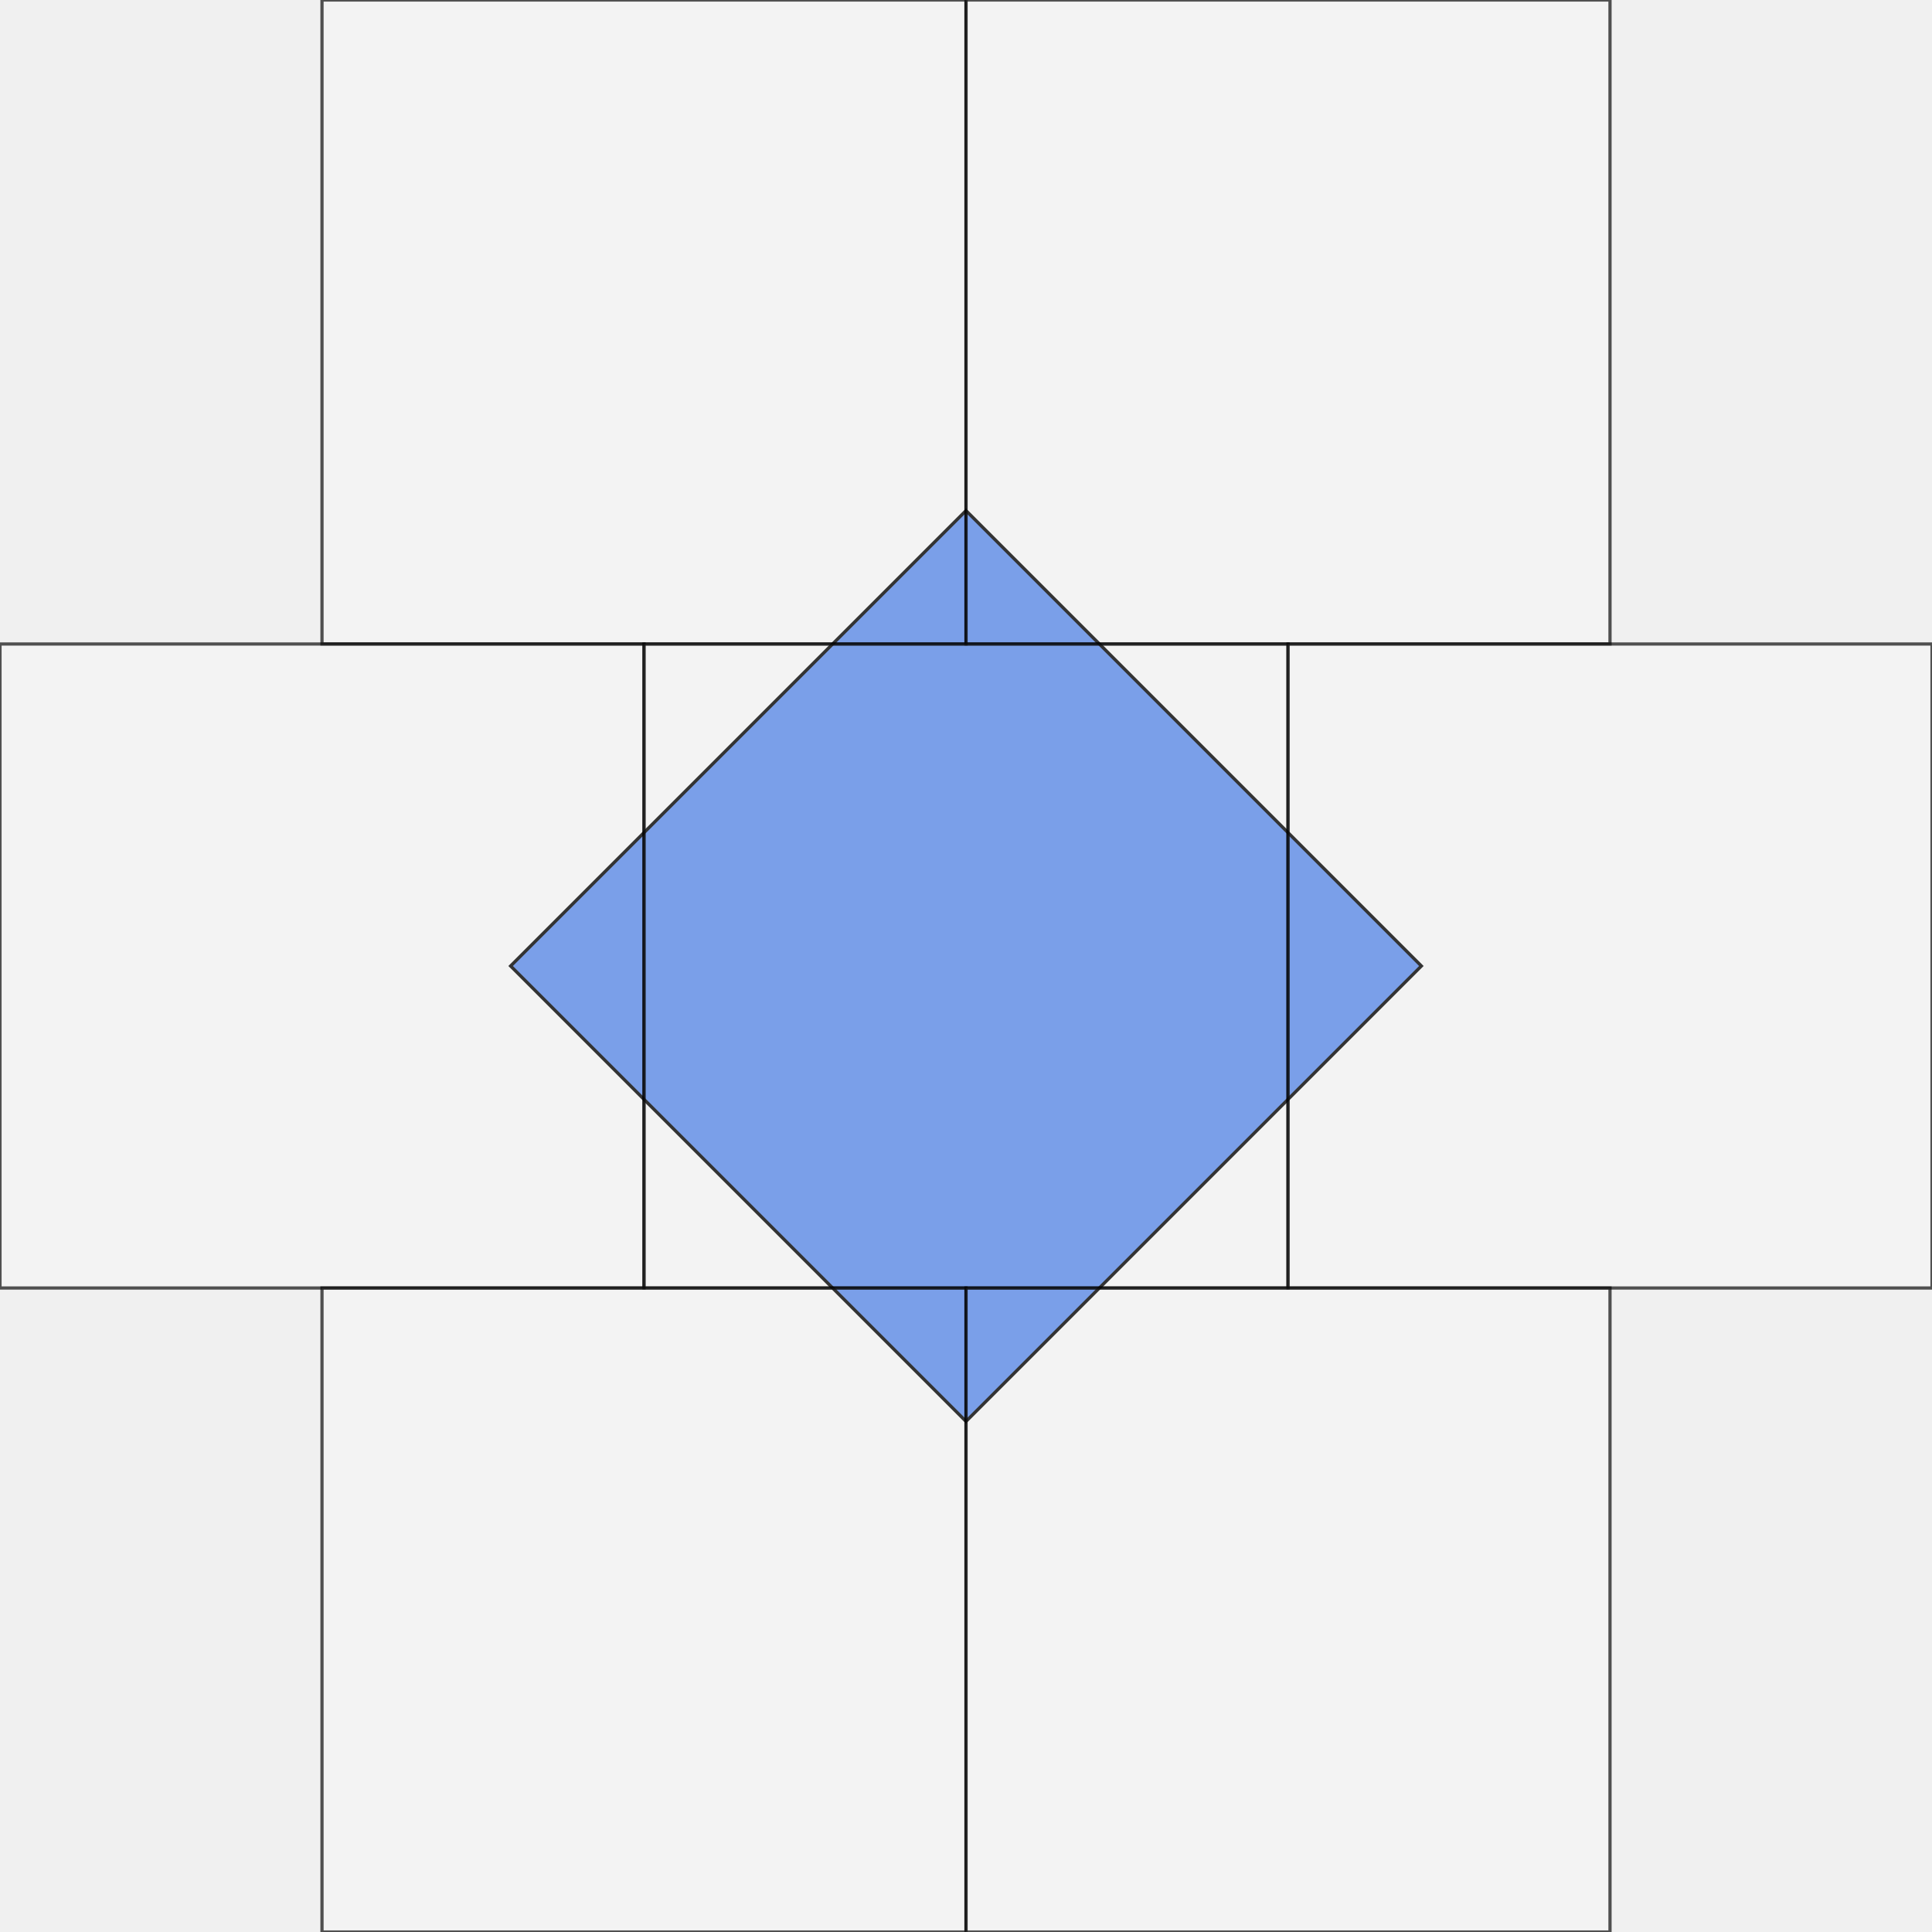
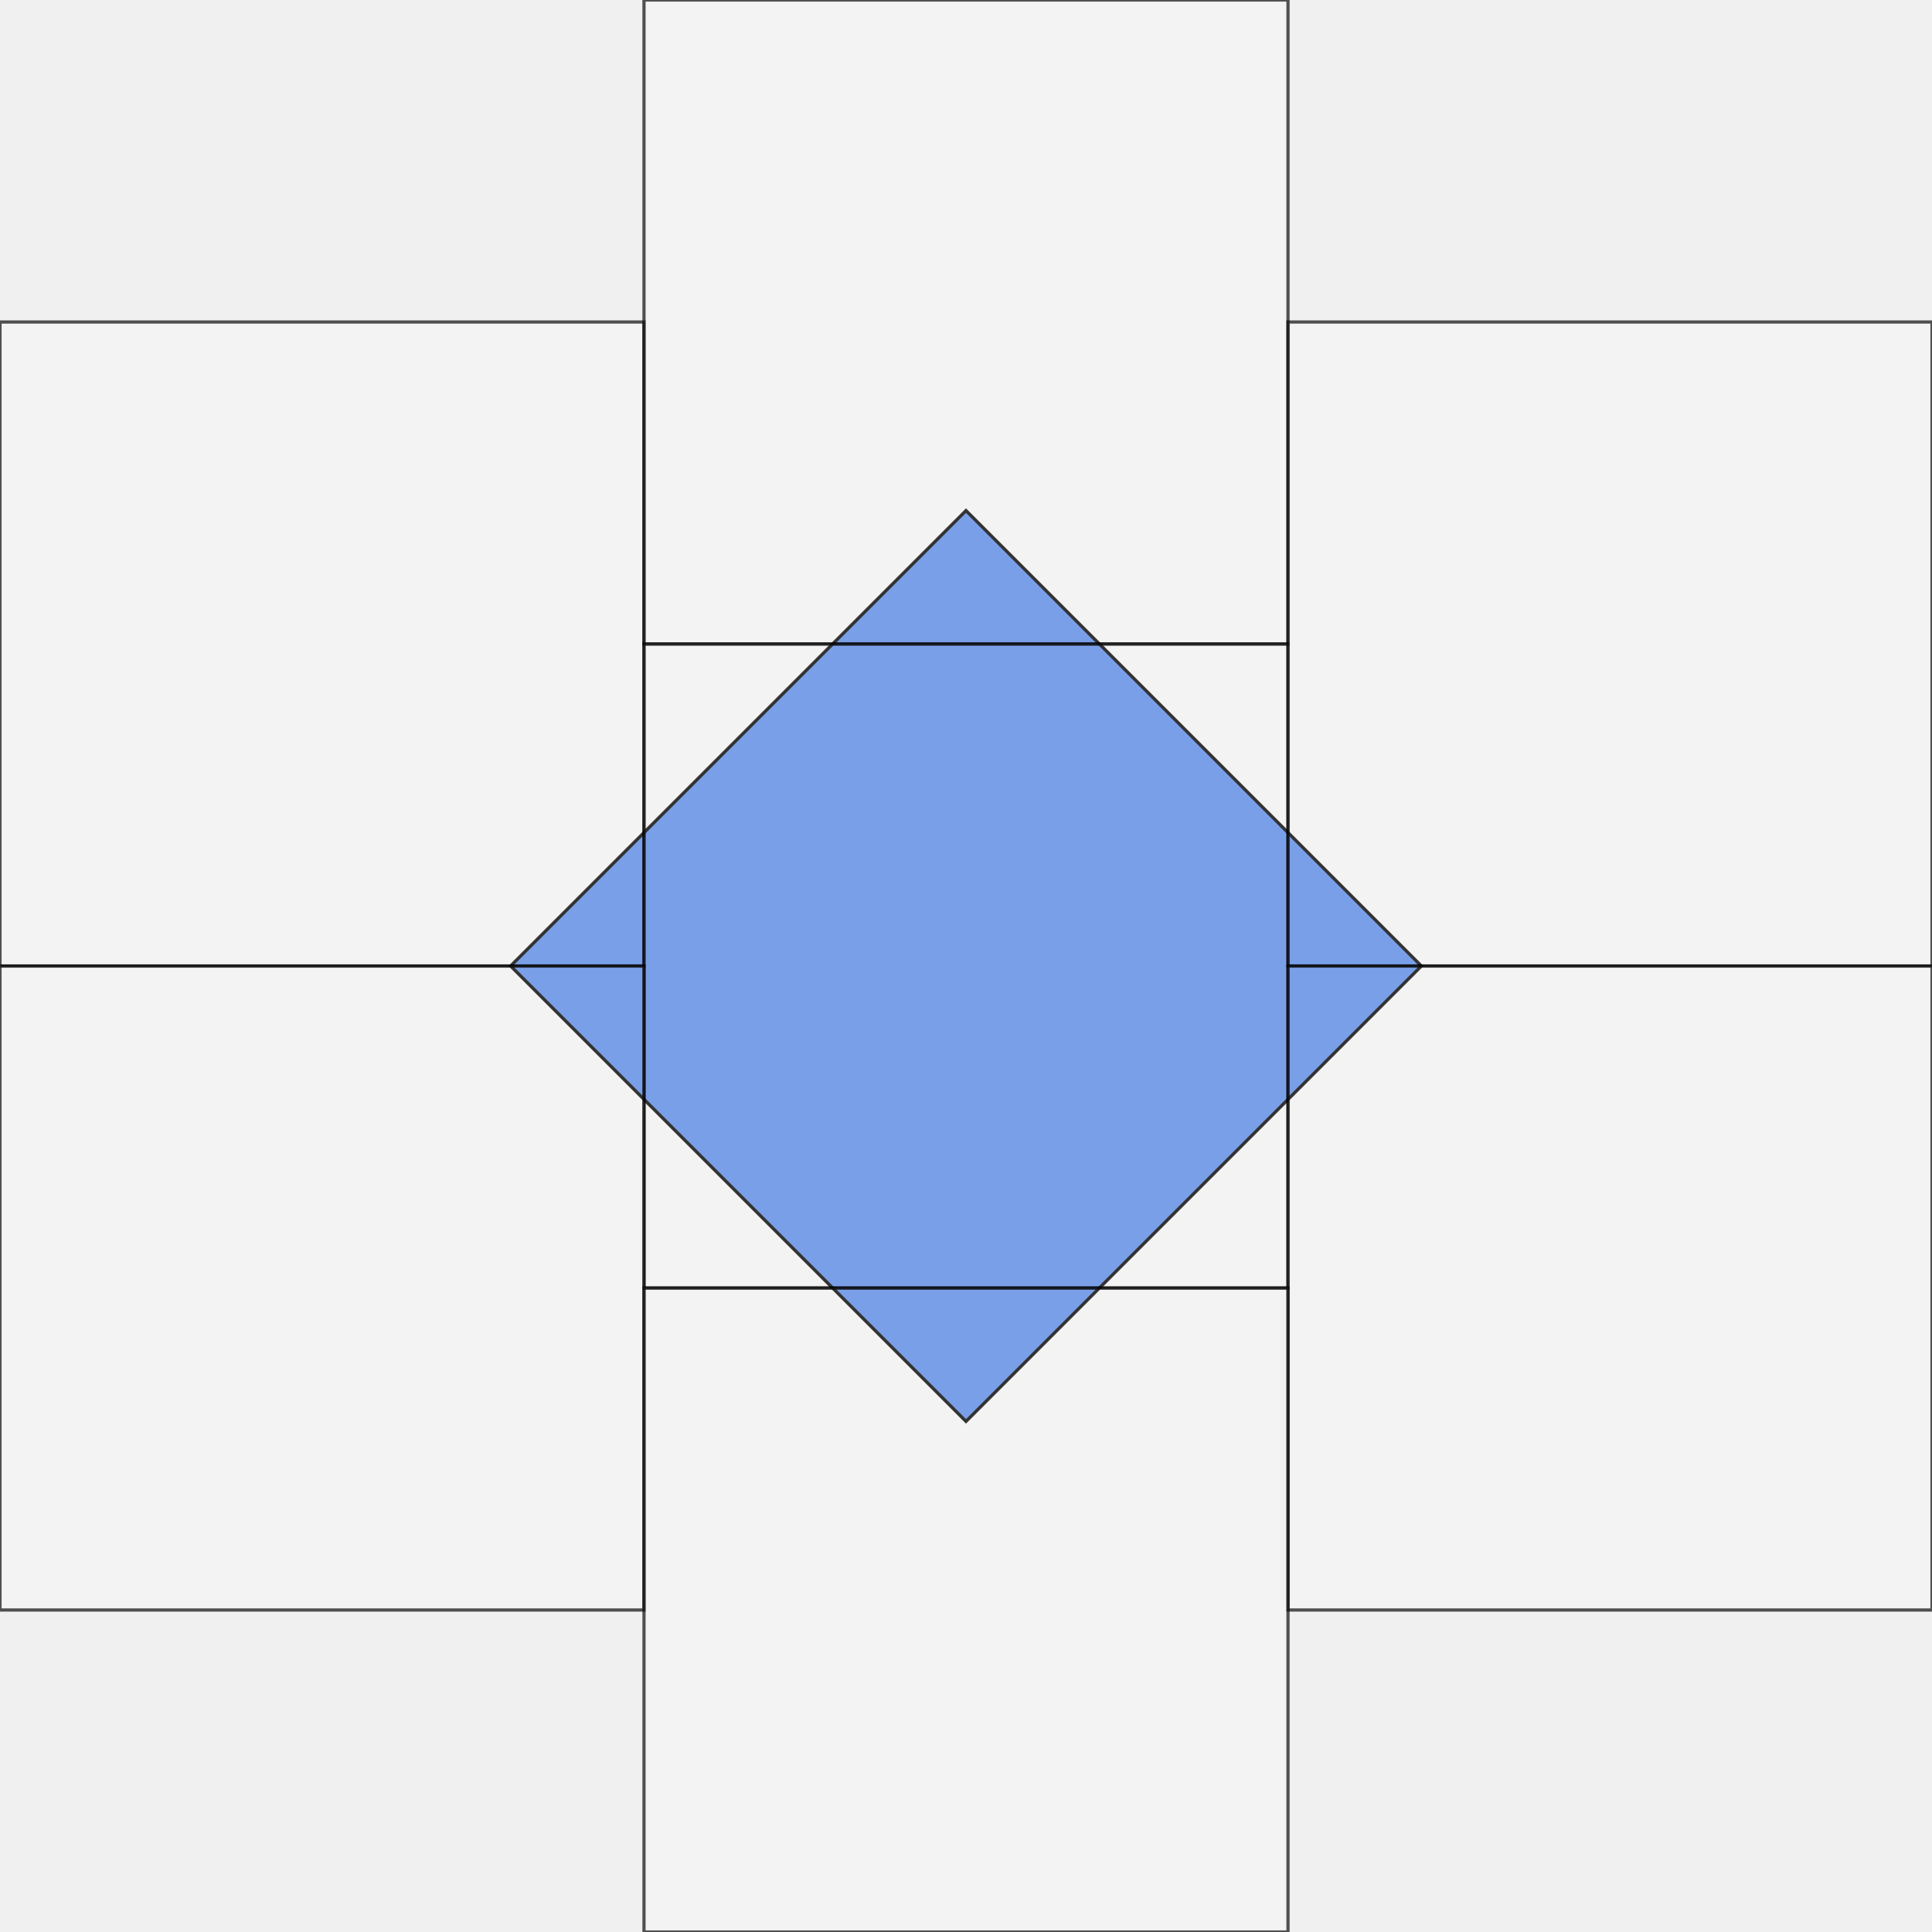
<svg xmlns="http://www.w3.org/2000/svg" viewBox="0 0 150 150">
  <g transform="translate(50, 50) rotate(45 25 25)">
    <rect style="fill:#0b50db;fill-opacity:0.66;stroke:#000000;stroke-width:0.25;" width="50" height="50" />
  </g>
  <g style="fill:#ffffff;fill-opacity:0.20;stroke:#000000;stroke-width:0.25;stroke-opacity:0.67">
-     <rect x="25" y="0" width="50" height="50" />
-     <rect x="75" y="0" width="50" height="50" />
-     <rect x="0" y="50" width="50" height="50" />
+     <rect x="0" y="25" width="50" height="50" />
+     <rect x="50" y="0" width="50" height="50" />
    <rect x="50" y="50" width="50" height="50" />
-     <rect x="100" y="50" width="50" height="50" />
-     <rect x="25" y="100" width="50" height="50" />
-     <rect x="75" y="100" width="50" height="50" />
+     <rect x="100" y="25" width="50" height="50" />
+     <rect x="0" y="75" width="50" height="50" />
+     <rect x="100" y="75" width="50" height="50" />
+     <rect x="50" y="100" width="50" height="50" />
  </g>
</svg>
